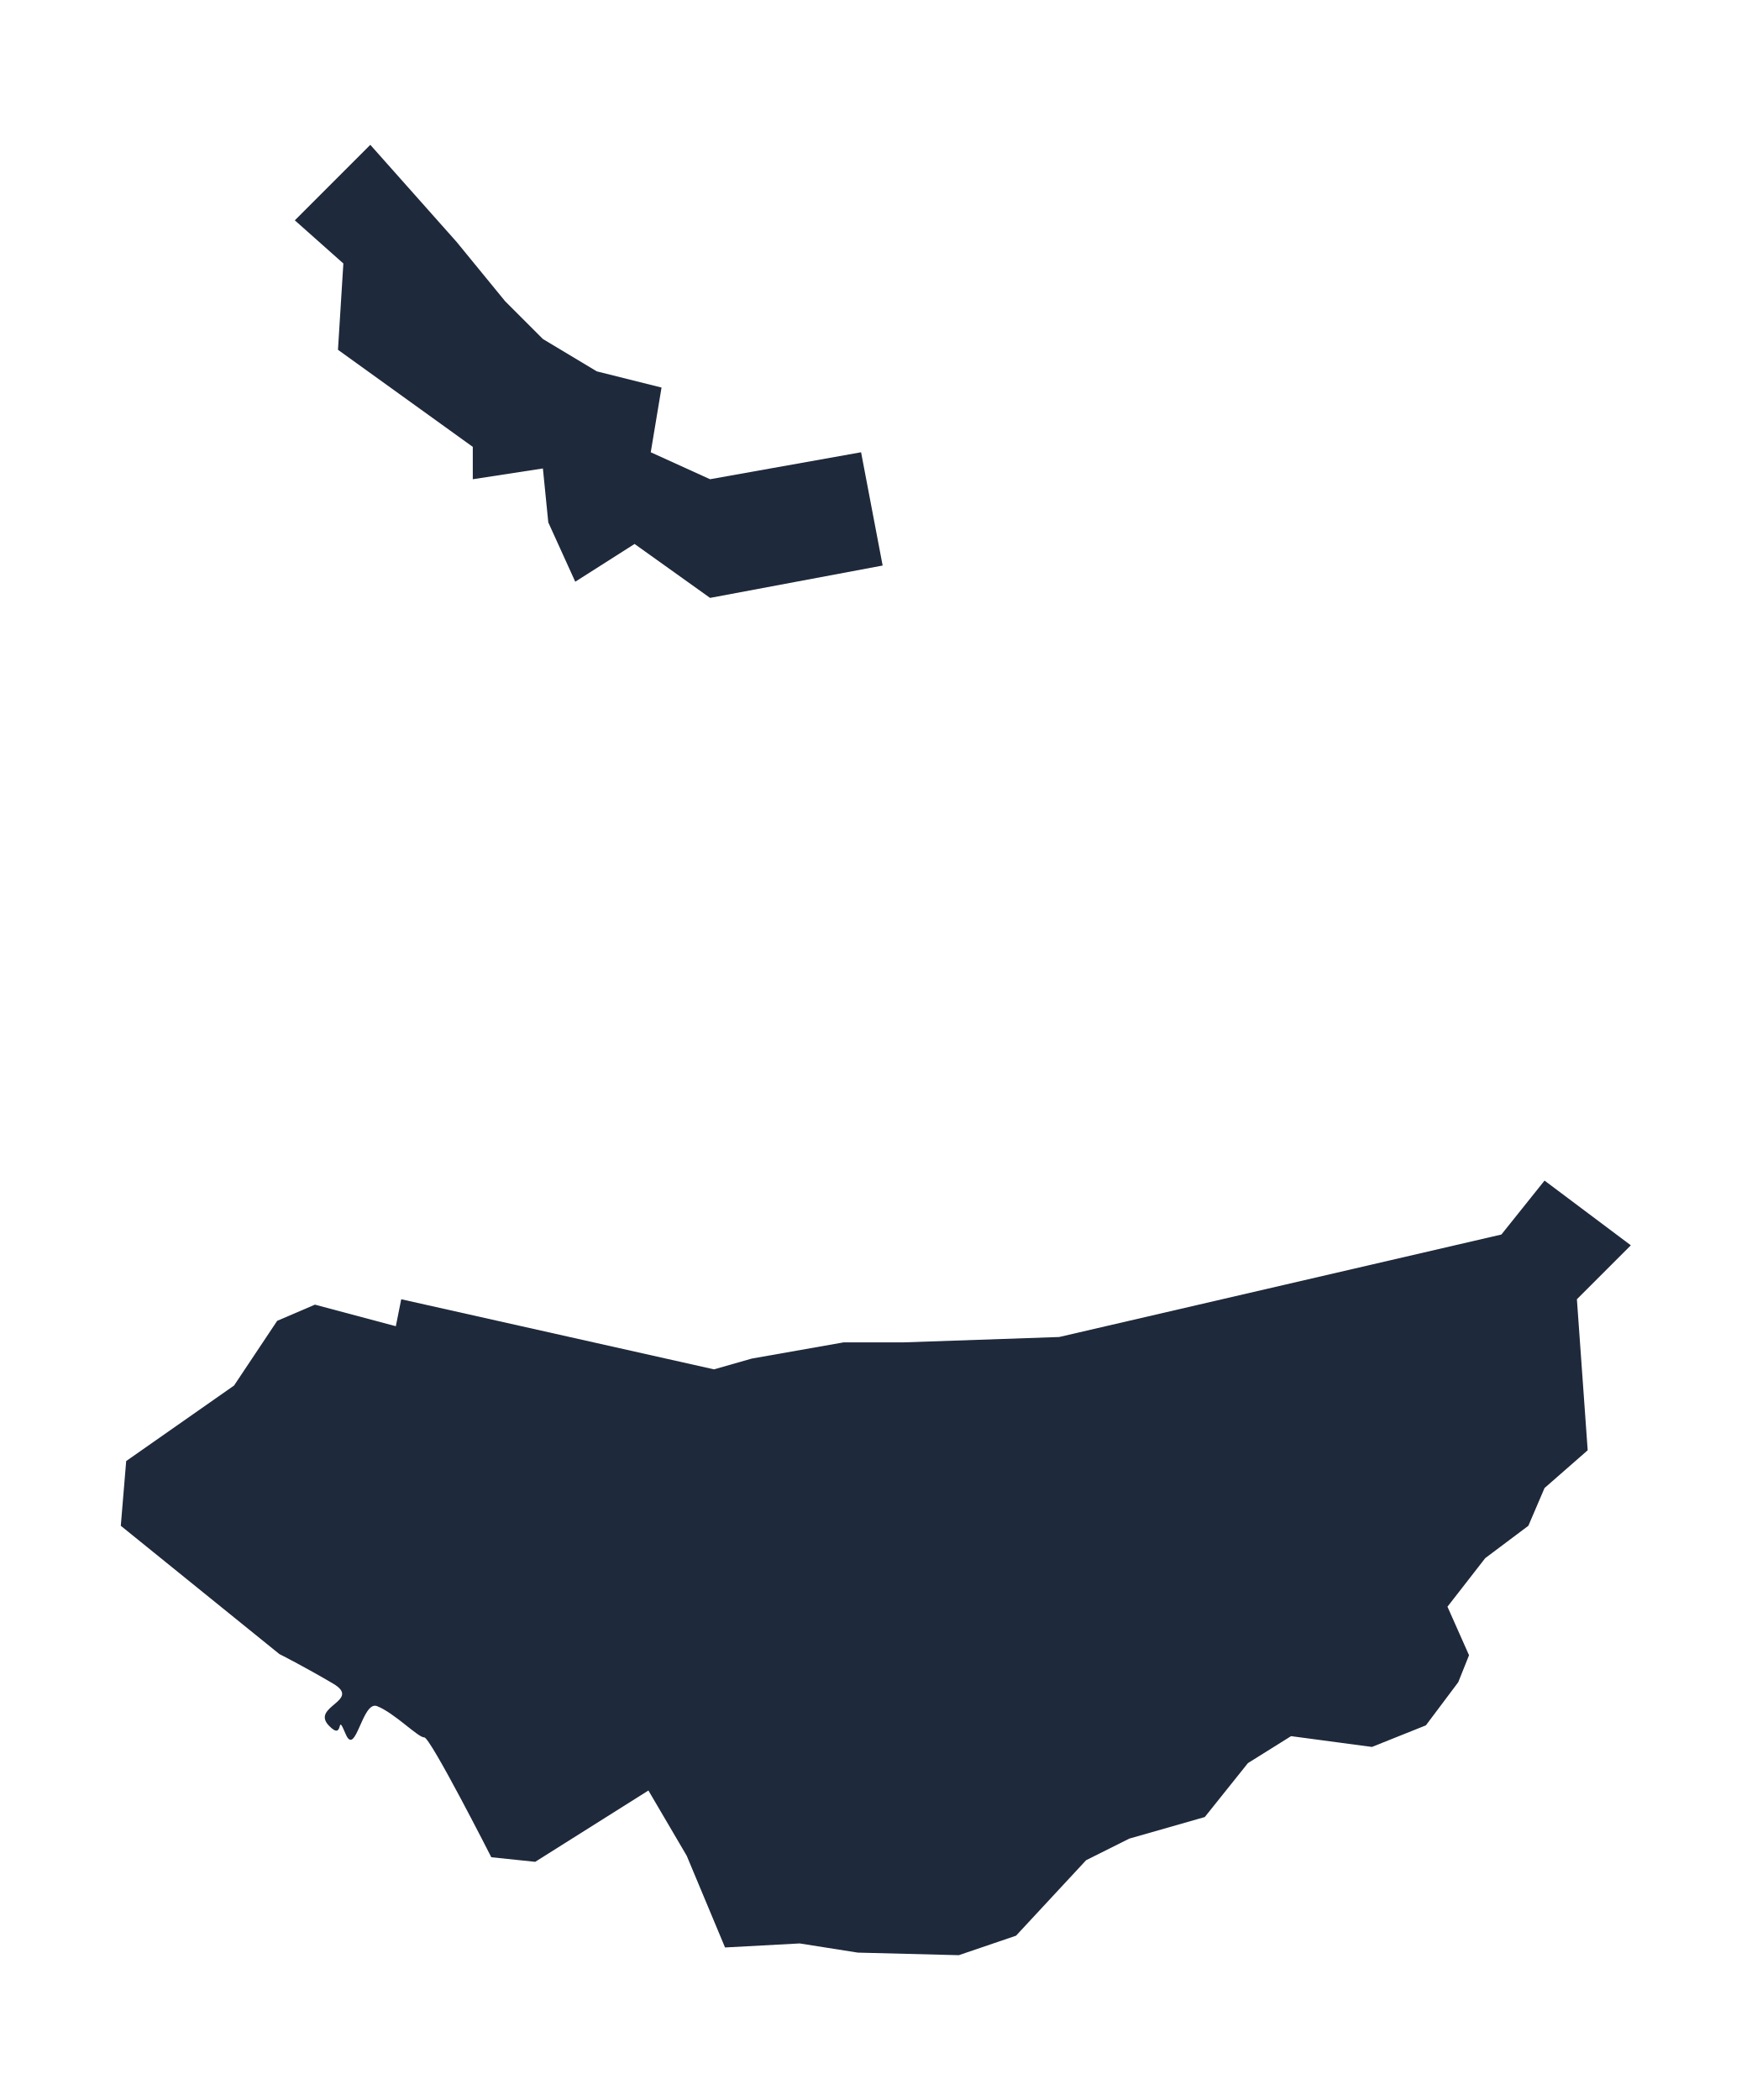
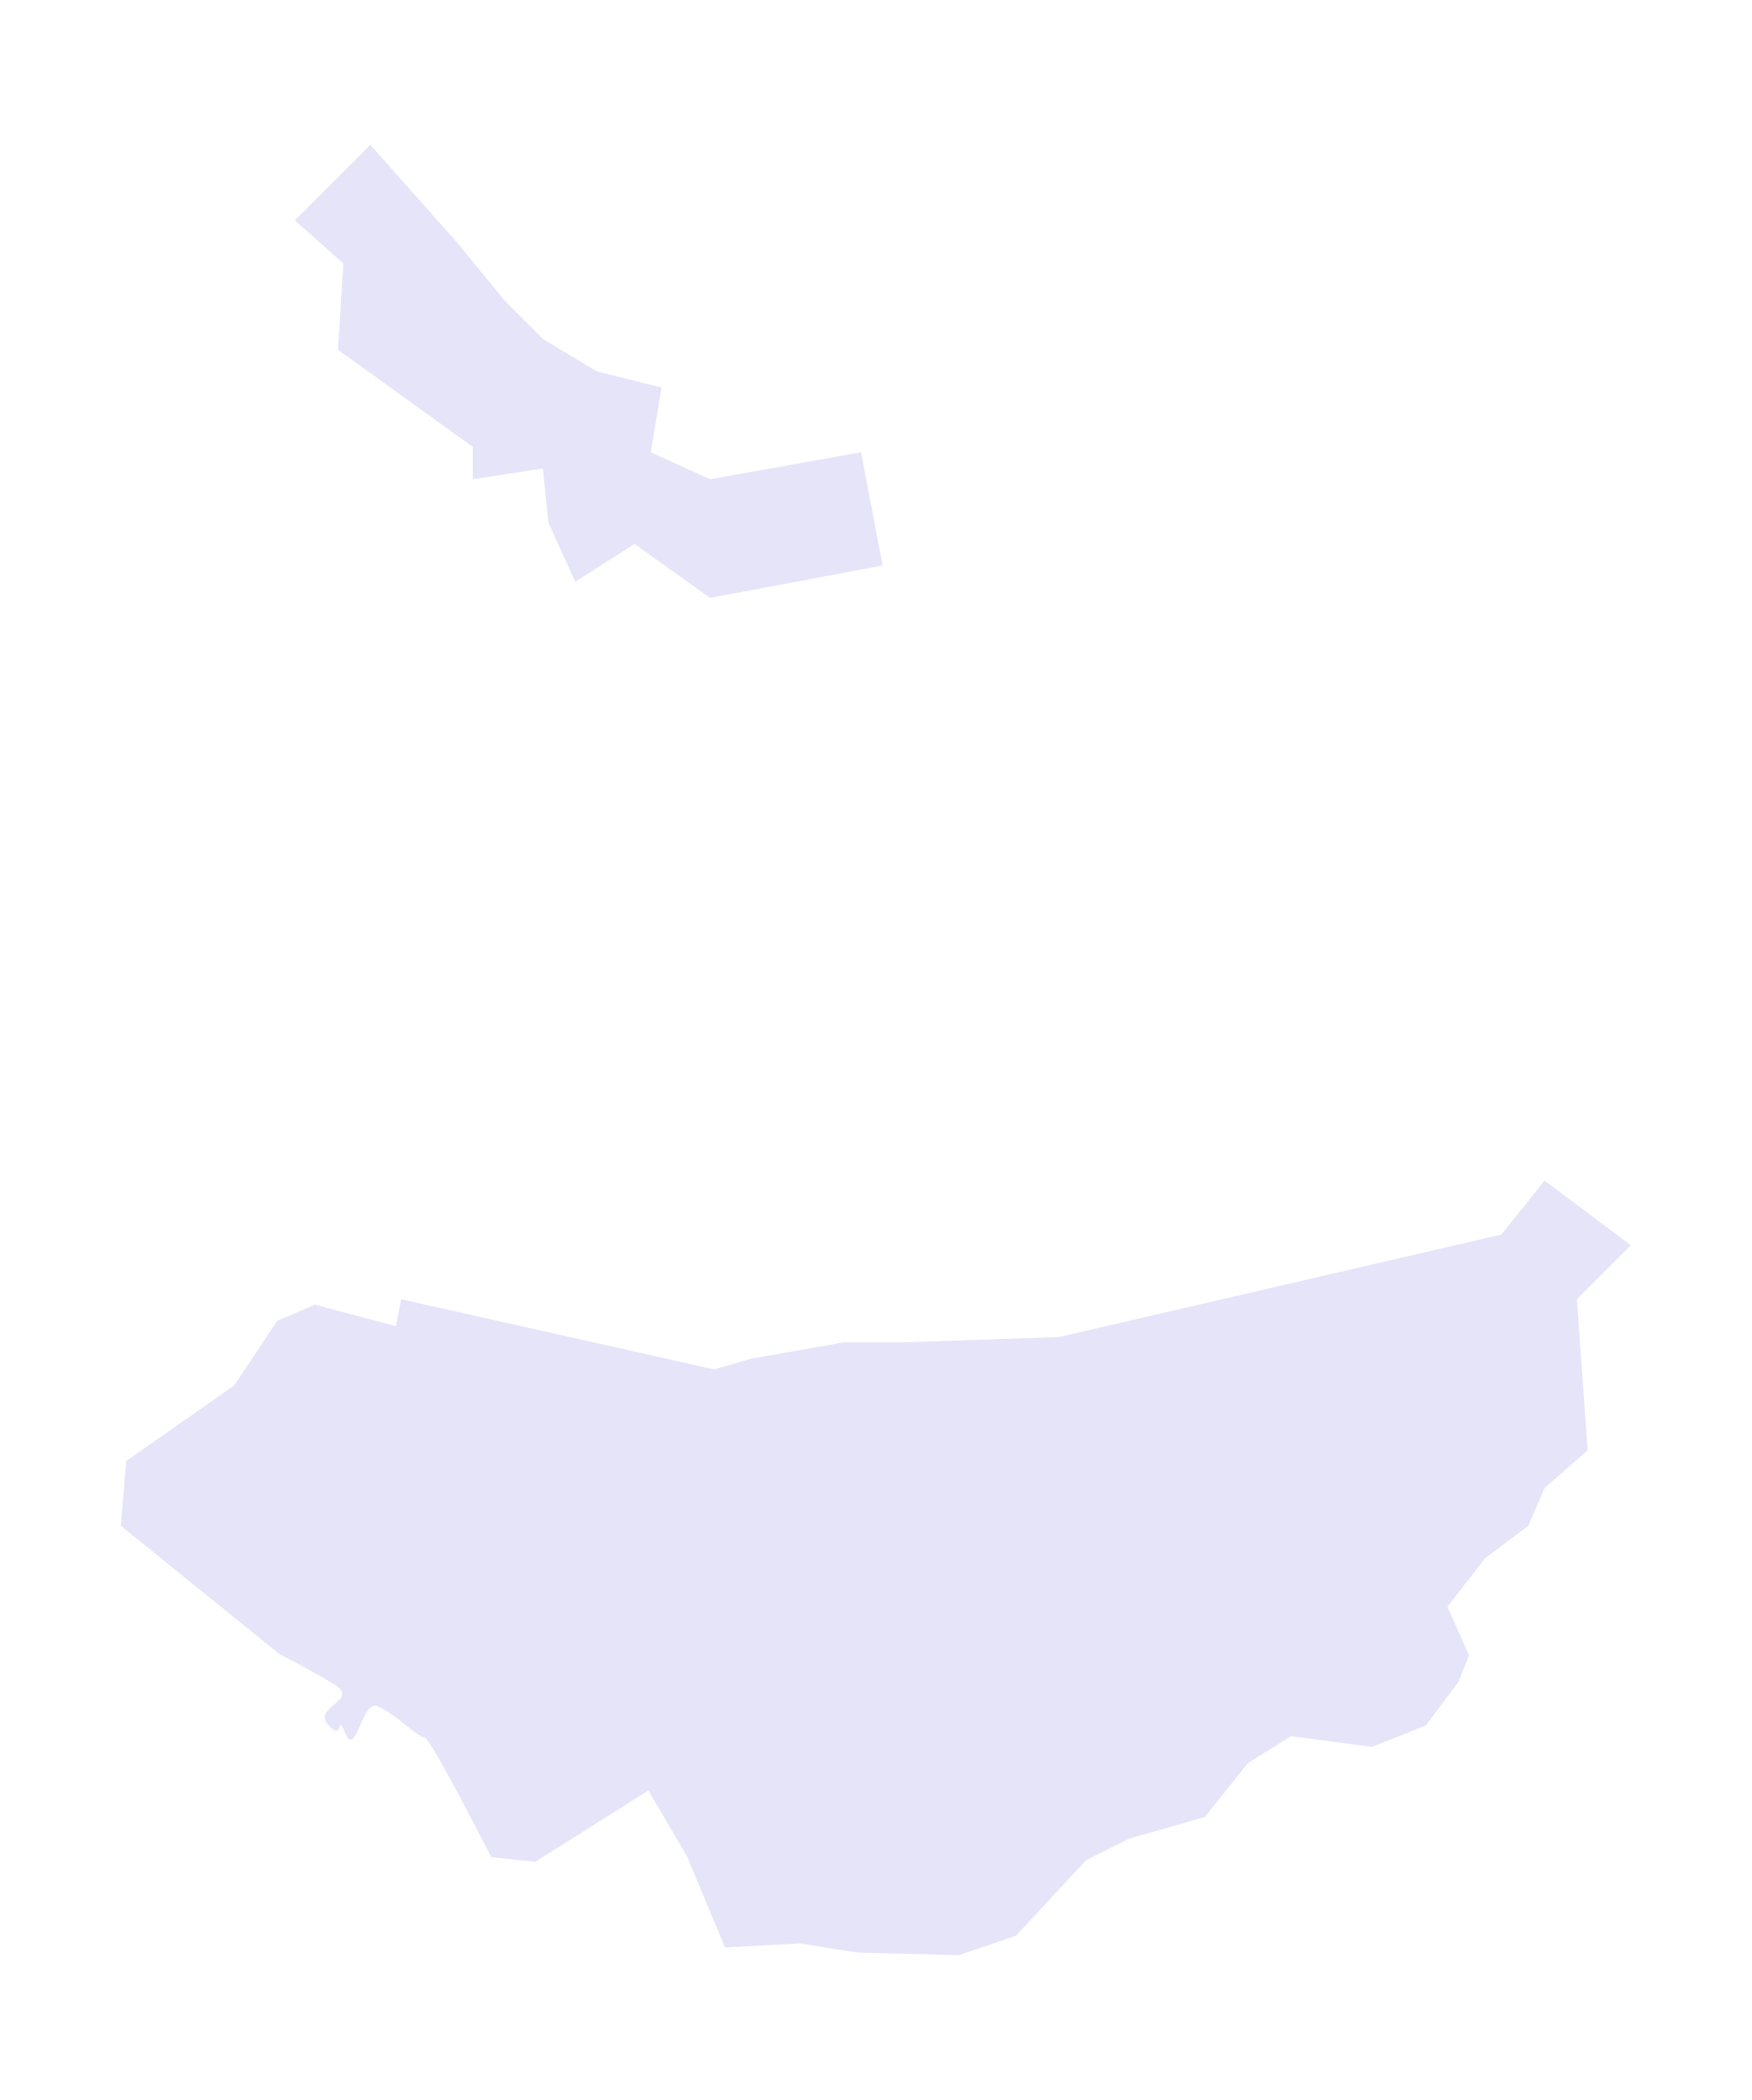
- <svg xmlns="http://www.w3.org/2000/svg" viewBox="316.882 536.819 321.584 385.489" fill="#1e293b">
+ <svg xmlns="http://www.w3.org/2000/svg" viewBox="316.882 536.819 321.584 385.489" fill="#E6E4F9">
  <path d="m 368.172,840.448 c 0,0 4.499,2.264 9.855,5.419 5.356,3.154 -4.183,4.17 -0.755,7.73 2.945,3.058 1.21,-2.926 3.058,1.503 1.849,4.429 3.041,-6.177 5.781,-5.091 3.219,1.275 7.552,5.786 8.658,5.736 1.105,-0.049 12.312,22 12.312,22 l 8.061,0.842 20.784,-13.093 3.517,5.992 3.517,5.992 7.034,16.83 13.699,-0.74 10.67,1.684 18.546,0.472 10.507,-3.576 12.871,-13.861 7.921,-3.96 13.861,-3.96 7.921,-9.901 7.921,-4.95 14.851,1.98 9.901,-3.96 5.941,-7.921 1.98,-4.95 -3.96,-8.911 6.931,-8.911 7.921,-5.941 2.97,-6.931 7.921,-6.931 -1.98,-27.723 9.901,-9.901 -15.842,-11.881 -7.921,9.901 -81.188,18.812 -28.713,0.99 -10.891,0 -16.832,2.97 -6.931,1.98 -57.426,-12.871 -0.99,4.95 -14.851,-3.96 -6.931,2.97 -7.921,11.881 -19.802,13.861 -0.99,11.881" />
  <path d="m 384.868,563.404 15.842,17.822 8.911,10.891 6.931,6.931 9.901,5.941 11.881,2.97 -1.98,11.881 10.891,4.95 27.723,-4.95 3.96,20.792 -31.683,5.941 -13.861,-9.901 -10.891,6.931 -4.95,-10.891 -0.99,-9.901 -12.871,1.98 0,-5.941 -24.752,-17.822 0.99,-15.842 -8.911,-7.921" />
</svg>
